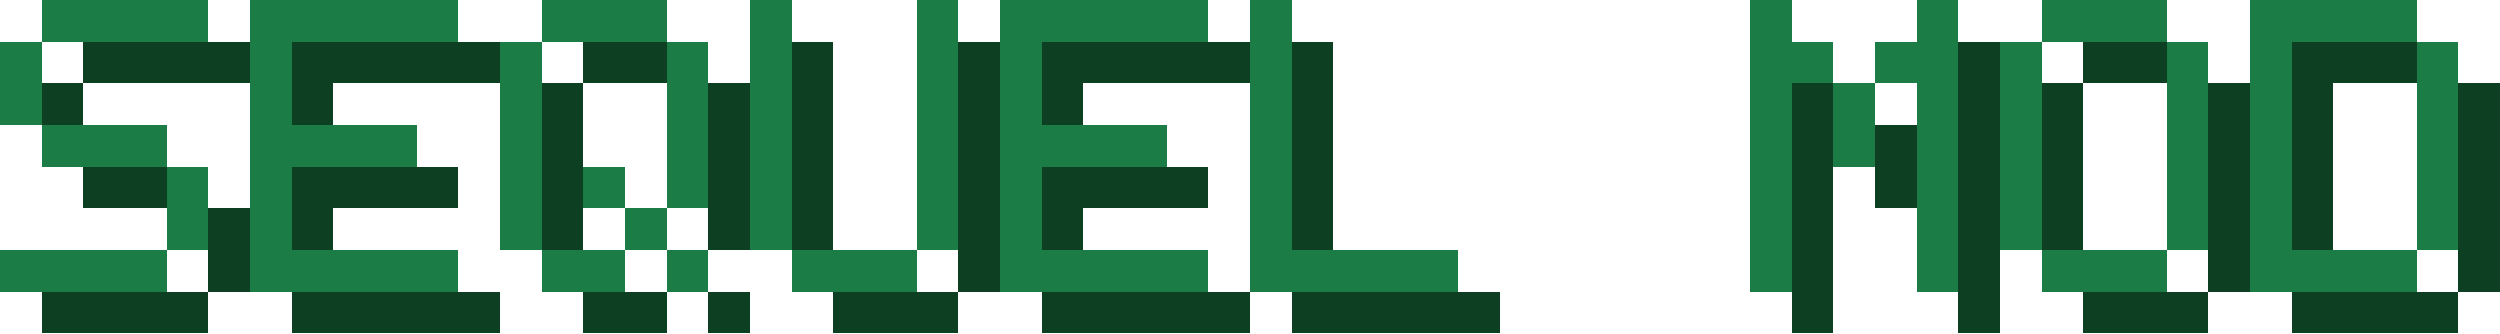
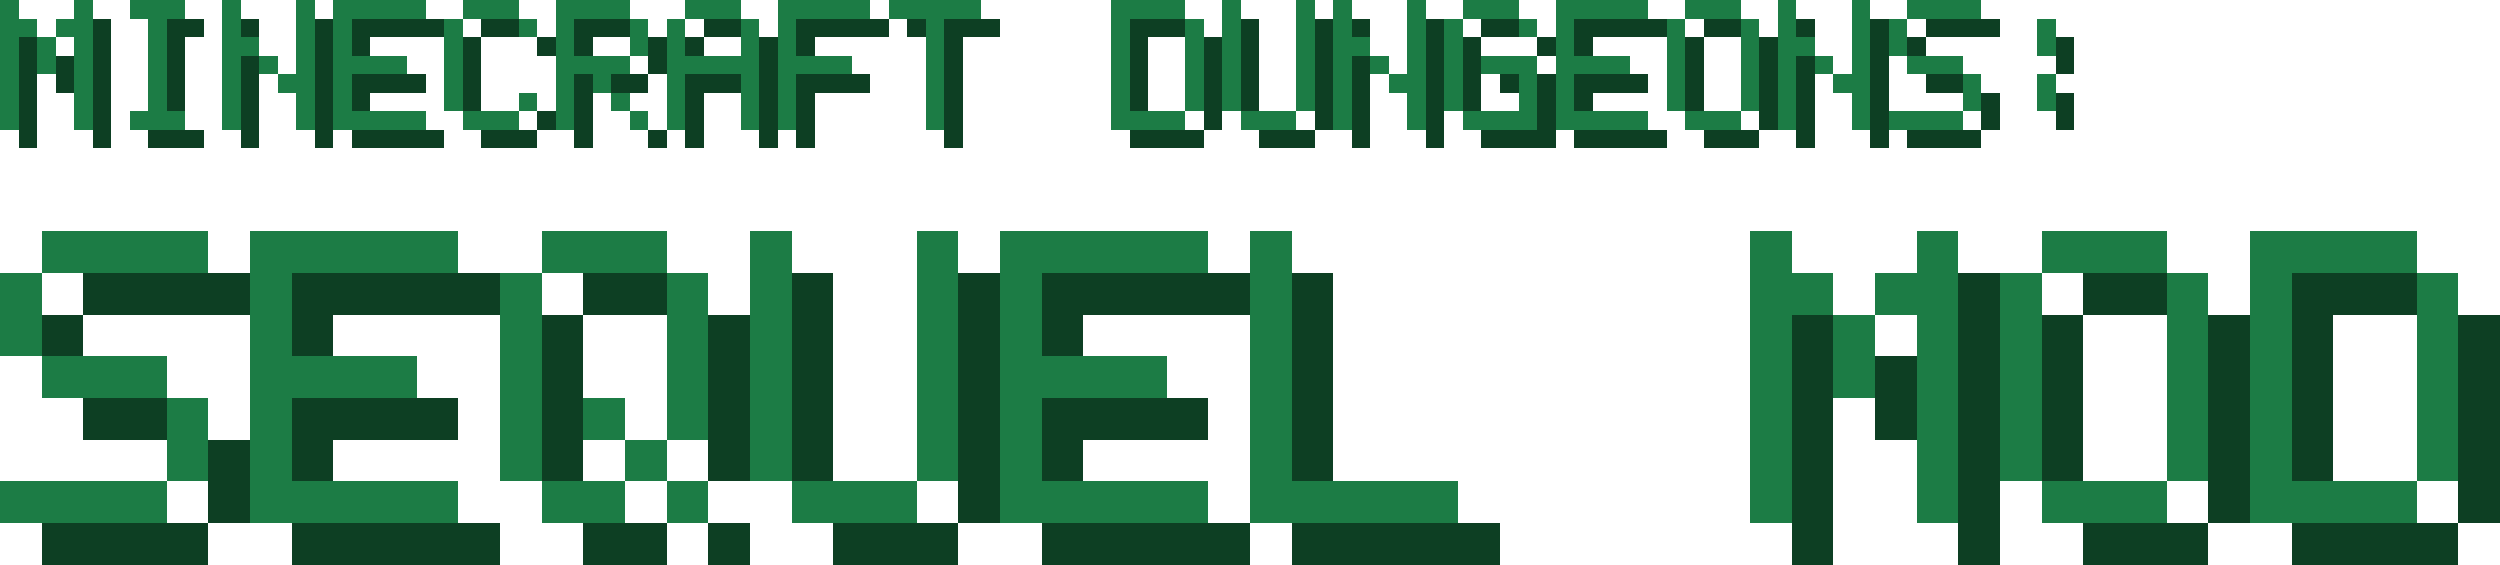
- <svg xmlns="http://www.w3.org/2000/svg" width="540" height="72" viewBox="0 0 540 72" shape-rendering="crispEdges" role="img" aria-label="Sequel Mod">
+ <svg xmlns="http://www.w3.org/2000/svg" width="540" height="122" viewBox="0 0 540 122" shape-rendering="crispEdges" role="img" aria-label="Minecraft Dungeons: Sequel Mod">
  <style>.t{fill:#1c7c45}.s{fill:#0d3f23}@media (prefers-color-scheme:dark){.t{fill:#4cc17f}.s{fill:#06140b}}</style>
-   <rect class="s" x="18" y="9" width="36" height="9" />
-   <rect class="s" x="9" y="18" width="9" height="9" />
-   <rect class="s" x="9" y="27" width="9" height="9" />
-   <rect class="s" x="18" y="36" width="27" height="9" />
-   <rect class="s" x="45" y="45" width="9" height="9" />
-   <rect class="s" x="45" y="54" width="9" height="9" />
-   <rect class="s" x="9" y="63" width="36" height="9" />
-   <rect class="s" x="63" y="9" width="45" height="9" />
-   <rect class="s" x="63" y="18" width="9" height="9" />
-   <rect class="s" x="63" y="27" width="9" height="9" />
-   <rect class="s" x="63" y="36" width="36" height="9" />
-   <rect class="s" x="63" y="45" width="9" height="9" />
-   <rect class="s" x="63" y="54" width="9" height="9" />
-   <rect class="s" x="63" y="63" width="45" height="9" />
-   <rect class="s" x="126" y="9" width="27" height="9" />
-   <rect class="s" x="117" y="18" width="9" height="9" />
-   <rect class="s" x="153" y="18" width="9" height="9" />
-   <rect class="s" x="117" y="27" width="9" height="9" />
-   <rect class="s" x="153" y="27" width="9" height="9" />
-   <rect class="s" x="117" y="36" width="9" height="9" />
-   <rect class="s" x="153" y="36" width="9" height="9" />
-   <rect class="s" x="117" y="45" width="9" height="9" />
-   <rect class="s" x="135" y="45" width="9" height="9" />
-   <rect class="s" x="153" y="45" width="9" height="9" />
-   <rect class="s" x="117" y="54" width="9" height="9" />
-   <rect class="s" x="144" y="54" width="9" height="9" />
-   <rect class="s" x="126" y="63" width="18" height="9" />
-   <rect class="s" x="153" y="63" width="9" height="9" />
-   <rect class="s" x="171" y="9" width="9" height="9" />
-   <rect class="s" x="207" y="9" width="9" height="9" />
-   <rect class="s" x="171" y="18" width="9" height="9" />
-   <rect class="s" x="207" y="18" width="9" height="9" />
-   <rect class="s" x="171" y="27" width="9" height="9" />
-   <rect class="s" x="207" y="27" width="9" height="9" />
-   <rect class="s" x="171" y="36" width="9" height="9" />
-   <rect class="s" x="207" y="36" width="9" height="9" />
-   <rect class="s" x="171" y="45" width="9" height="9" />
-   <rect class="s" x="207" y="45" width="9" height="9" />
-   <rect class="s" x="171" y="54" width="9" height="9" />
-   <rect class="s" x="207" y="54" width="9" height="9" />
-   <rect class="s" x="180" y="63" width="27" height="9" />
-   <rect class="s" x="225" y="9" width="45" height="9" />
-   <rect class="s" x="225" y="18" width="9" height="9" />
-   <rect class="s" x="225" y="27" width="9" height="9" />
-   <rect class="s" x="225" y="36" width="36" height="9" />
-   <rect class="s" x="225" y="45" width="9" height="9" />
-   <rect class="s" x="225" y="54" width="9" height="9" />
-   <rect class="s" x="225" y="63" width="45" height="9" />
-   <rect class="s" x="279" y="9" width="9" height="9" />
-   <rect class="s" x="279" y="18" width="9" height="9" />
-   <rect class="s" x="279" y="27" width="9" height="9" />
-   <rect class="s" x="279" y="36" width="9" height="9" />
-   <rect class="s" x="279" y="45" width="9" height="9" />
-   <rect class="s" x="279" y="54" width="9" height="9" />
-   <rect class="s" x="279" y="63" width="45" height="9" />
-   <rect class="s" x="387" y="9" width="9" height="9" />
-   <rect class="s" x="423" y="9" width="9" height="9" />
-   <rect class="s" x="387" y="18" width="18" height="9" />
-   <rect class="s" x="414" y="18" width="18" height="9" />
-   <rect class="s" x="387" y="27" width="9" height="9" />
-   <rect class="s" x="405" y="27" width="9" height="9" />
-   <rect class="s" x="423" y="27" width="9" height="9" />
-   <rect class="s" x="387" y="36" width="9" height="9" />
-   <rect class="s" x="405" y="36" width="9" height="9" />
-   <rect class="s" x="423" y="36" width="9" height="9" />
-   <rect class="s" x="387" y="45" width="9" height="9" />
-   <rect class="s" x="423" y="45" width="9" height="9" />
-   <rect class="s" x="387" y="54" width="9" height="9" />
-   <rect class="s" x="423" y="54" width="9" height="9" />
-   <rect class="s" x="387" y="63" width="9" height="9" />
-   <rect class="s" x="423" y="63" width="9" height="9" />
-   <rect class="s" x="450" y="9" width="27" height="9" />
-   <rect class="s" x="441" y="18" width="9" height="9" />
-   <rect class="s" x="477" y="18" width="9" height="9" />
-   <rect class="s" x="441" y="27" width="9" height="9" />
-   <rect class="s" x="477" y="27" width="9" height="9" />
-   <rect class="s" x="441" y="36" width="9" height="9" />
-   <rect class="s" x="477" y="36" width="9" height="9" />
-   <rect class="s" x="441" y="45" width="9" height="9" />
-   <rect class="s" x="477" y="45" width="9" height="9" />
-   <rect class="s" x="441" y="54" width="9" height="9" />
-   <rect class="s" x="477" y="54" width="9" height="9" />
-   <rect class="s" x="450" y="63" width="27" height="9" />
-   <rect class="s" x="495" y="9" width="36" height="9" />
-   <rect class="s" x="495" y="18" width="9" height="9" />
-   <rect class="s" x="531" y="18" width="9" height="9" />
-   <rect class="s" x="495" y="27" width="9" height="9" />
-   <rect class="s" x="531" y="27" width="9" height="9" />
-   <rect class="s" x="495" y="36" width="9" height="9" />
-   <rect class="s" x="531" y="36" width="9" height="9" />
-   <rect class="s" x="495" y="45" width="9" height="9" />
-   <rect class="s" x="531" y="45" width="9" height="9" />
-   <rect class="s" x="495" y="54" width="9" height="9" />
-   <rect class="s" x="531" y="54" width="9" height="9" />
-   <rect class="s" x="495" y="63" width="36" height="9" />
-   <rect class="t" x="9" y="0" width="36" height="9" />
-   <rect class="t" x="0" y="9" width="9" height="9" />
-   <rect class="t" x="0" y="18" width="9" height="9" />
-   <rect class="t" x="9" y="27" width="27" height="9" />
-   <rect class="t" x="36" y="36" width="9" height="9" />
-   <rect class="t" x="36" y="45" width="9" height="9" />
-   <rect class="t" x="0" y="54" width="36" height="9" />
-   <rect class="t" x="54" y="0" width="45" height="9" />
-   <rect class="t" x="54" y="9" width="9" height="9" />
-   <rect class="t" x="54" y="18" width="9" height="9" />
-   <rect class="t" x="54" y="27" width="36" height="9" />
-   <rect class="t" x="54" y="36" width="9" height="9" />
-   <rect class="t" x="54" y="45" width="9" height="9" />
-   <rect class="t" x="54" y="54" width="45" height="9" />
-   <rect class="t" x="117" y="0" width="27" height="9" />
-   <rect class="t" x="108" y="9" width="9" height="9" />
-   <rect class="t" x="144" y="9" width="9" height="9" />
-   <rect class="t" x="108" y="18" width="9" height="9" />
-   <rect class="t" x="144" y="18" width="9" height="9" />
-   <rect class="t" x="108" y="27" width="9" height="9" />
-   <rect class="t" x="144" y="27" width="9" height="9" />
-   <rect class="t" x="108" y="36" width="9" height="9" />
-   <rect class="t" x="126" y="36" width="9" height="9" />
-   <rect class="t" x="144" y="36" width="9" height="9" />
-   <rect class="t" x="108" y="45" width="9" height="9" />
-   <rect class="t" x="135" y="45" width="9" height="9" />
-   <rect class="t" x="117" y="54" width="18" height="9" />
-   <rect class="t" x="144" y="54" width="9" height="9" />
-   <rect class="t" x="162" y="0" width="9" height="9" />
-   <rect class="t" x="198" y="0" width="9" height="9" />
-   <rect class="t" x="162" y="9" width="9" height="9" />
-   <rect class="t" x="198" y="9" width="9" height="9" />
-   <rect class="t" x="162" y="18" width="9" height="9" />
-   <rect class="t" x="198" y="18" width="9" height="9" />
-   <rect class="t" x="162" y="27" width="9" height="9" />
-   <rect class="t" x="198" y="27" width="9" height="9" />
-   <rect class="t" x="162" y="36" width="9" height="9" />
-   <rect class="t" x="198" y="36" width="9" height="9" />
-   <rect class="t" x="162" y="45" width="9" height="9" />
-   <rect class="t" x="198" y="45" width="9" height="9" />
-   <rect class="t" x="171" y="54" width="27" height="9" />
-   <rect class="t" x="216" y="0" width="45" height="9" />
-   <rect class="t" x="216" y="9" width="9" height="9" />
-   <rect class="t" x="216" y="18" width="9" height="9" />
-   <rect class="t" x="216" y="27" width="36" height="9" />
-   <rect class="t" x="216" y="36" width="9" height="9" />
-   <rect class="t" x="216" y="45" width="9" height="9" />
-   <rect class="t" x="216" y="54" width="45" height="9" />
-   <rect class="t" x="270" y="0" width="9" height="9" />
-   <rect class="t" x="270" y="9" width="9" height="9" />
-   <rect class="t" x="270" y="18" width="9" height="9" />
-   <rect class="t" x="270" y="27" width="9" height="9" />
-   <rect class="t" x="270" y="36" width="9" height="9" />
-   <rect class="t" x="270" y="45" width="9" height="9" />
-   <rect class="t" x="270" y="54" width="45" height="9" />
-   <rect class="t" x="378" y="0" width="9" height="9" />
-   <rect class="t" x="414" y="0" width="9" height="9" />
-   <rect class="t" x="378" y="9" width="18" height="9" />
-   <rect class="t" x="405" y="9" width="18" height="9" />
-   <rect class="t" x="378" y="18" width="9" height="9" />
-   <rect class="t" x="396" y="18" width="9" height="9" />
-   <rect class="t" x="414" y="18" width="9" height="9" />
-   <rect class="t" x="378" y="27" width="9" height="9" />
-   <rect class="t" x="396" y="27" width="9" height="9" />
-   <rect class="t" x="414" y="27" width="9" height="9" />
-   <rect class="t" x="378" y="36" width="9" height="9" />
-   <rect class="t" x="414" y="36" width="9" height="9" />
-   <rect class="t" x="378" y="45" width="9" height="9" />
-   <rect class="t" x="414" y="45" width="9" height="9" />
-   <rect class="t" x="378" y="54" width="9" height="9" />
-   <rect class="t" x="414" y="54" width="9" height="9" />
-   <rect class="t" x="441" y="0" width="27" height="9" />
-   <rect class="t" x="432" y="9" width="9" height="9" />
-   <rect class="t" x="468" y="9" width="9" height="9" />
-   <rect class="t" x="432" y="18" width="9" height="9" />
-   <rect class="t" x="468" y="18" width="9" height="9" />
-   <rect class="t" x="432" y="27" width="9" height="9" />
-   <rect class="t" x="468" y="27" width="9" height="9" />
-   <rect class="t" x="432" y="36" width="9" height="9" />
-   <rect class="t" x="468" y="36" width="9" height="9" />
-   <rect class="t" x="432" y="45" width="9" height="9" />
-   <rect class="t" x="468" y="45" width="9" height="9" />
-   <rect class="t" x="441" y="54" width="27" height="9" />
-   <rect class="t" x="486" y="0" width="36" height="9" />
-   <rect class="t" x="486" y="9" width="9" height="9" />
-   <rect class="t" x="522" y="9" width="9" height="9" />
-   <rect class="t" x="486" y="18" width="9" height="9" />
-   <rect class="t" x="522" y="18" width="9" height="9" />
-   <rect class="t" x="486" y="27" width="9" height="9" />
-   <rect class="t" x="522" y="27" width="9" height="9" />
-   <rect class="t" x="486" y="36" width="9" height="9" />
-   <rect class="t" x="522" y="36" width="9" height="9" />
-   <rect class="t" x="486" y="45" width="9" height="9" />
-   <rect class="t" x="522" y="45" width="9" height="9" />
-   <rect class="t" x="486" y="54" width="36" height="9" />
+   <rect class="s" x="4" y="4" width="4" height="4" />
+   <rect class="s" x="20" y="4" width="4" height="4" />
+   <rect class="s" x="4" y="8" width="8" height="4" />
+   <rect class="s" x="16" y="8" width="8" height="4" />
+   <rect class="s" x="4" y="12" width="4" height="4" />
+   <rect class="s" x="12" y="12" width="4" height="4" />
+   <rect class="s" x="20" y="12" width="4" height="4" />
+   <rect class="s" x="4" y="16" width="4" height="4" />
+   <rect class="s" x="12" y="16" width="4" height="4" />
+   <rect class="s" x="20" y="16" width="4" height="4" />
+   <rect class="s" x="4" y="20" width="4" height="4" />
+   <rect class="s" x="20" y="20" width="4" height="4" />
+   <rect class="s" x="4" y="24" width="4" height="4" />
+   <rect class="s" x="20" y="24" width="4" height="4" />
+   <rect class="s" x="4" y="28" width="4" height="4" />
+   <rect class="s" x="20" y="28" width="4" height="4" />
+   <rect class="s" x="32" y="4" width="12" height="4" />
+   <rect class="s" x="36" y="8" width="4" height="4" />
+   <rect class="s" x="36" y="12" width="4" height="4" />
+   <rect class="s" x="36" y="16" width="4" height="4" />
+   <rect class="s" x="36" y="20" width="4" height="4" />
+   <rect class="s" x="36" y="24" width="4" height="4" />
+   <rect class="s" x="32" y="28" width="12" height="4" />
+   <rect class="s" x="52" y="4" width="4" height="4" />
+   <rect class="s" x="68" y="4" width="4" height="4" />
+   <rect class="s" x="52" y="8" width="4" height="4" />
+   <rect class="s" x="68" y="8" width="4" height="4" />
+   <rect class="s" x="52" y="12" width="8" height="4" />
+   <rect class="s" x="68" y="12" width="4" height="4" />
+   <rect class="s" x="52" y="16" width="4" height="4" />
+   <rect class="s" x="60" y="16" width="4" height="4" />
+   <rect class="s" x="68" y="16" width="4" height="4" />
+   <rect class="s" x="52" y="20" width="4" height="4" />
+   <rect class="s" x="64" y="20" width="8" height="4" />
+   <rect class="s" x="52" y="24" width="4" height="4" />
+   <rect class="s" x="68" y="24" width="4" height="4" />
+   <rect class="s" x="52" y="28" width="4" height="4" />
+   <rect class="s" x="68" y="28" width="4" height="4" />
+   <rect class="s" x="76" y="4" width="20" height="4" />
+   <rect class="s" x="76" y="8" width="4" height="4" />
+   <rect class="s" x="76" y="12" width="4" height="4" />
+   <rect class="s" x="76" y="16" width="16" height="4" />
+   <rect class="s" x="76" y="20" width="4" height="4" />
+   <rect class="s" x="76" y="24" width="4" height="4" />
+   <rect class="s" x="76" y="28" width="20" height="4" />
+   <rect class="s" x="104" y="4" width="12" height="4" />
+   <rect class="s" x="100" y="8" width="4" height="4" />
+   <rect class="s" x="116" y="8" width="4" height="4" />
+   <rect class="s" x="100" y="12" width="4" height="4" />
+   <rect class="s" x="100" y="16" width="4" height="4" />
+   <rect class="s" x="100" y="20" width="4" height="4" />
+   <rect class="s" x="100" y="24" width="4" height="4" />
+   <rect class="s" x="116" y="24" width="4" height="4" />
+   <rect class="s" x="104" y="28" width="12" height="4" />
+   <rect class="s" x="124" y="4" width="16" height="4" />
+   <rect class="s" x="124" y="8" width="4" height="4" />
+   <rect class="s" x="140" y="8" width="4" height="4" />
+   <rect class="s" x="124" y="12" width="4" height="4" />
+   <rect class="s" x="140" y="12" width="4" height="4" />
+   <rect class="s" x="124" y="16" width="16" height="4" />
+   <rect class="s" x="124" y="20" width="4" height="4" />
+   <rect class="s" x="132" y="20" width="4" height="4" />
+   <rect class="s" x="124" y="24" width="4" height="4" />
+   <rect class="s" x="136" y="24" width="4" height="4" />
+   <rect class="s" x="124" y="28" width="4" height="4" />
+   <rect class="s" x="140" y="28" width="4" height="4" />
+   <rect class="s" x="152" y="4" width="12" height="4" />
+   <rect class="s" x="148" y="8" width="4" height="4" />
+   <rect class="s" x="164" y="8" width="4" height="4" />
+   <rect class="s" x="148" y="12" width="4" height="4" />
+   <rect class="s" x="164" y="12" width="4" height="4" />
+   <rect class="s" x="148" y="16" width="20" height="4" />
+   <rect class="s" x="148" y="20" width="4" height="4" />
+   <rect class="s" x="164" y="20" width="4" height="4" />
+   <rect class="s" x="148" y="24" width="4" height="4" />
+   <rect class="s" x="164" y="24" width="4" height="4" />
+   <rect class="s" x="148" y="28" width="4" height="4" />
+   <rect class="s" x="164" y="28" width="4" height="4" />
+   <rect class="s" x="172" y="4" width="20" height="4" />
+   <rect class="s" x="172" y="8" width="4" height="4" />
+   <rect class="s" x="172" y="12" width="4" height="4" />
+   <rect class="s" x="172" y="16" width="16" height="4" />
+   <rect class="s" x="172" y="20" width="4" height="4" />
+   <rect class="s" x="172" y="24" width="4" height="4" />
+   <rect class="s" x="172" y="28" width="4" height="4" />
+   <rect class="s" x="196" y="4" width="20" height="4" />
+   <rect class="s" x="204" y="8" width="4" height="4" />
+   <rect class="s" x="204" y="12" width="4" height="4" />
+   <rect class="s" x="204" y="16" width="4" height="4" />
+   <rect class="s" x="204" y="20" width="4" height="4" />
+   <rect class="s" x="204" y="24" width="4" height="4" />
+   <rect class="s" x="204" y="28" width="4" height="4" />
+   <rect class="s" x="244" y="4" width="16" height="4" />
+   <rect class="s" x="244" y="8" width="4" height="4" />
+   <rect class="s" x="260" y="8" width="4" height="4" />
+   <rect class="s" x="244" y="12" width="4" height="4" />
+   <rect class="s" x="260" y="12" width="4" height="4" />
+   <rect class="s" x="244" y="16" width="4" height="4" />
+   <rect class="s" x="260" y="16" width="4" height="4" />
+   <rect class="s" x="244" y="20" width="4" height="4" />
+   <rect class="s" x="260" y="20" width="4" height="4" />
+   <rect class="s" x="244" y="24" width="4" height="4" />
+   <rect class="s" x="260" y="24" width="4" height="4" />
+   <rect class="s" x="244" y="28" width="16" height="4" />
+   <rect class="s" x="268" y="4" width="4" height="4" />
+   <rect class="s" x="284" y="4" width="4" height="4" />
+   <rect class="s" x="268" y="8" width="4" height="4" />
+   <rect class="s" x="284" y="8" width="4" height="4" />
+   <rect class="s" x="268" y="12" width="4" height="4" />
+   <rect class="s" x="284" y="12" width="4" height="4" />
+   <rect class="s" x="268" y="16" width="4" height="4" />
+   <rect class="s" x="284" y="16" width="4" height="4" />
+   <rect class="s" x="268" y="20" width="4" height="4" />
+   <rect class="s" x="284" y="20" width="4" height="4" />
+   <rect class="s" x="268" y="24" width="4" height="4" />
+   <rect class="s" x="284" y="24" width="4" height="4" />
+   <rect class="s" x="272" y="28" width="12" height="4" />
+   <rect class="s" x="292" y="4" width="4" height="4" />
+   <rect class="s" x="308" y="4" width="4" height="4" />
+   <rect class="s" x="292" y="8" width="4" height="4" />
+   <rect class="s" x="308" y="8" width="4" height="4" />
+   <rect class="s" x="292" y="12" width="8" height="4" />
+   <rect class="s" x="308" y="12" width="4" height="4" />
+   <rect class="s" x="292" y="16" width="4" height="4" />
+   <rect class="s" x="300" y="16" width="4" height="4" />
+   <rect class="s" x="308" y="16" width="4" height="4" />
+   <rect class="s" x="292" y="20" width="4" height="4" />
+   <rect class="s" x="304" y="20" width="8" height="4" />
+   <rect class="s" x="292" y="24" width="4" height="4" />
+   <rect class="s" x="308" y="24" width="4" height="4" />
+   <rect class="s" x="292" y="28" width="4" height="4" />
+   <rect class="s" x="308" y="28" width="4" height="4" />
+   <rect class="s" x="320" y="4" width="12" height="4" />
+   <rect class="s" x="316" y="8" width="4" height="4" />
+   <rect class="s" x="332" y="8" width="4" height="4" />
+   <rect class="s" x="316" y="12" width="4" height="4" />
+   <rect class="s" x="316" y="16" width="4" height="4" />
+   <rect class="s" x="324" y="16" width="12" height="4" />
+   <rect class="s" x="316" y="20" width="4" height="4" />
+   <rect class="s" x="332" y="20" width="4" height="4" />
+   <rect class="s" x="316" y="24" width="4" height="4" />
+   <rect class="s" x="332" y="24" width="4" height="4" />
+   <rect class="s" x="320" y="28" width="16" height="4" />
+   <rect class="s" x="340" y="4" width="20" height="4" />
+   <rect class="s" x="340" y="8" width="4" height="4" />
+   <rect class="s" x="340" y="12" width="4" height="4" />
+   <rect class="s" x="340" y="16" width="16" height="4" />
+   <rect class="s" x="340" y="20" width="4" height="4" />
+   <rect class="s" x="340" y="24" width="4" height="4" />
+   <rect class="s" x="340" y="28" width="20" height="4" />
+   <rect class="s" x="368" y="4" width="12" height="4" />
+   <rect class="s" x="364" y="8" width="4" height="4" />
+   <rect class="s" x="380" y="8" width="4" height="4" />
+   <rect class="s" x="364" y="12" width="4" height="4" />
+   <rect class="s" x="380" y="12" width="4" height="4" />
+   <rect class="s" x="364" y="16" width="4" height="4" />
+   <rect class="s" x="380" y="16" width="4" height="4" />
+   <rect class="s" x="364" y="20" width="4" height="4" />
+   <rect class="s" x="380" y="20" width="4" height="4" />
+   <rect class="s" x="364" y="24" width="4" height="4" />
+   <rect class="s" x="380" y="24" width="4" height="4" />
+   <rect class="s" x="368" y="28" width="12" height="4" />
+   <rect class="s" x="388" y="4" width="4" height="4" />
+   <rect class="s" x="404" y="4" width="4" height="4" />
+   <rect class="s" x="388" y="8" width="4" height="4" />
+   <rect class="s" x="404" y="8" width="4" height="4" />
+   <rect class="s" x="388" y="12" width="8" height="4" />
+   <rect class="s" x="404" y="12" width="4" height="4" />
+   <rect class="s" x="388" y="16" width="4" height="4" />
+   <rect class="s" x="396" y="16" width="4" height="4" />
+   <rect class="s" x="404" y="16" width="4" height="4" />
+   <rect class="s" x="388" y="20" width="4" height="4" />
+   <rect class="s" x="400" y="20" width="8" height="4" />
+   <rect class="s" x="388" y="24" width="4" height="4" />
+   <rect class="s" x="404" y="24" width="4" height="4" />
+   <rect class="s" x="388" y="28" width="4" height="4" />
+   <rect class="s" x="404" y="28" width="4" height="4" />
+   <rect class="s" x="416" y="4" width="16" height="4" />
+   <rect class="s" x="412" y="8" width="4" height="4" />
+   <rect class="s" x="412" y="12" width="4" height="4" />
+   <rect class="s" x="416" y="16" width="12" height="4" />
+   <rect class="s" x="428" y="20" width="4" height="4" />
+   <rect class="s" x="428" y="24" width="4" height="4" />
+   <rect class="s" x="412" y="28" width="16" height="4" />
+   <rect class="s" x="444" y="8" width="4" height="4" />
+   <rect class="s" x="444" y="12" width="4" height="4" />
+   <rect class="s" x="444" y="20" width="4" height="4" />
+   <rect class="s" x="444" y="24" width="4" height="4" />
+   <rect class="s" x="18" y="59" width="36" height="9" />
+   <rect class="s" x="9" y="68" width="9" height="9" />
+   <rect class="s" x="9" y="77" width="9" height="9" />
+   <rect class="s" x="18" y="86" width="27" height="9" />
+   <rect class="s" x="45" y="95" width="9" height="9" />
+   <rect class="s" x="45" y="104" width="9" height="9" />
+   <rect class="s" x="9" y="113" width="36" height="9" />
+   <rect class="s" x="63" y="59" width="45" height="9" />
+   <rect class="s" x="63" y="68" width="9" height="9" />
+   <rect class="s" x="63" y="77" width="9" height="9" />
+   <rect class="s" x="63" y="86" width="36" height="9" />
+   <rect class="s" x="63" y="95" width="9" height="9" />
+   <rect class="s" x="63" y="104" width="9" height="9" />
+   <rect class="s" x="63" y="113" width="45" height="9" />
+   <rect class="s" x="126" y="59" width="27" height="9" />
+   <rect class="s" x="117" y="68" width="9" height="9" />
+   <rect class="s" x="153" y="68" width="9" height="9" />
+   <rect class="s" x="117" y="77" width="9" height="9" />
+   <rect class="s" x="153" y="77" width="9" height="9" />
+   <rect class="s" x="117" y="86" width="9" height="9" />
+   <rect class="s" x="153" y="86" width="9" height="9" />
+   <rect class="s" x="117" y="95" width="9" height="9" />
+   <rect class="s" x="135" y="95" width="9" height="9" />
+   <rect class="s" x="153" y="95" width="9" height="9" />
+   <rect class="s" x="117" y="104" width="9" height="9" />
+   <rect class="s" x="144" y="104" width="9" height="9" />
+   <rect class="s" x="126" y="113" width="18" height="9" />
+   <rect class="s" x="153" y="113" width="9" height="9" />
+   <rect class="s" x="171" y="59" width="9" height="9" />
+   <rect class="s" x="207" y="59" width="9" height="9" />
+   <rect class="s" x="171" y="68" width="9" height="9" />
+   <rect class="s" x="207" y="68" width="9" height="9" />
+   <rect class="s" x="171" y="77" width="9" height="9" />
+   <rect class="s" x="207" y="77" width="9" height="9" />
+   <rect class="s" x="171" y="86" width="9" height="9" />
+   <rect class="s" x="207" y="86" width="9" height="9" />
+   <rect class="s" x="171" y="95" width="9" height="9" />
+   <rect class="s" x="207" y="95" width="9" height="9" />
+   <rect class="s" x="171" y="104" width="9" height="9" />
+   <rect class="s" x="207" y="104" width="9" height="9" />
+   <rect class="s" x="180" y="113" width="27" height="9" />
+   <rect class="s" x="225" y="59" width="45" height="9" />
+   <rect class="s" x="225" y="68" width="9" height="9" />
+   <rect class="s" x="225" y="77" width="9" height="9" />
+   <rect class="s" x="225" y="86" width="36" height="9" />
+   <rect class="s" x="225" y="95" width="9" height="9" />
+   <rect class="s" x="225" y="104" width="9" height="9" />
+   <rect class="s" x="225" y="113" width="45" height="9" />
+   <rect class="s" x="279" y="59" width="9" height="9" />
+   <rect class="s" x="279" y="68" width="9" height="9" />
+   <rect class="s" x="279" y="77" width="9" height="9" />
+   <rect class="s" x="279" y="86" width="9" height="9" />
+   <rect class="s" x="279" y="95" width="9" height="9" />
+   <rect class="s" x="279" y="104" width="9" height="9" />
+   <rect class="s" x="279" y="113" width="45" height="9" />
+   <rect class="s" x="387" y="59" width="9" height="9" />
+   <rect class="s" x="423" y="59" width="9" height="9" />
+   <rect class="s" x="387" y="68" width="18" height="9" />
+   <rect class="s" x="414" y="68" width="18" height="9" />
+   <rect class="s" x="387" y="77" width="9" height="9" />
+   <rect class="s" x="405" y="77" width="9" height="9" />
+   <rect class="s" x="423" y="77" width="9" height="9" />
+   <rect class="s" x="387" y="86" width="9" height="9" />
+   <rect class="s" x="405" y="86" width="9" height="9" />
+   <rect class="s" x="423" y="86" width="9" height="9" />
+   <rect class="s" x="387" y="95" width="9" height="9" />
+   <rect class="s" x="423" y="95" width="9" height="9" />
+   <rect class="s" x="387" y="104" width="9" height="9" />
+   <rect class="s" x="423" y="104" width="9" height="9" />
+   <rect class="s" x="387" y="113" width="9" height="9" />
+   <rect class="s" x="423" y="113" width="9" height="9" />
+   <rect class="s" x="450" y="59" width="27" height="9" />
+   <rect class="s" x="441" y="68" width="9" height="9" />
+   <rect class="s" x="477" y="68" width="9" height="9" />
+   <rect class="s" x="441" y="77" width="9" height="9" />
+   <rect class="s" x="477" y="77" width="9" height="9" />
+   <rect class="s" x="441" y="86" width="9" height="9" />
+   <rect class="s" x="477" y="86" width="9" height="9" />
+   <rect class="s" x="441" y="95" width="9" height="9" />
+   <rect class="s" x="477" y="95" width="9" height="9" />
+   <rect class="s" x="441" y="104" width="9" height="9" />
+   <rect class="s" x="477" y="104" width="9" height="9" />
+   <rect class="s" x="450" y="113" width="27" height="9" />
+   <rect class="s" x="495" y="59" width="36" height="9" />
+   <rect class="s" x="495" y="68" width="9" height="9" />
+   <rect class="s" x="531" y="68" width="9" height="9" />
+   <rect class="s" x="495" y="77" width="9" height="9" />
+   <rect class="s" x="531" y="77" width="9" height="9" />
+   <rect class="s" x="495" y="86" width="9" height="9" />
+   <rect class="s" x="531" y="86" width="9" height="9" />
+   <rect class="s" x="495" y="95" width="9" height="9" />
+   <rect class="s" x="531" y="95" width="9" height="9" />
+   <rect class="s" x="495" y="104" width="9" height="9" />
+   <rect class="s" x="531" y="104" width="9" height="9" />
+   <rect class="s" x="495" y="113" width="36" height="9" />
+   <rect class="t" x="0" y="0" width="4" height="4" />
+   <rect class="t" x="16" y="0" width="4" height="4" />
+   <rect class="t" x="0" y="4" width="8" height="4" />
+   <rect class="t" x="12" y="4" width="8" height="4" />
+   <rect class="t" x="0" y="8" width="4" height="4" />
+   <rect class="t" x="8" y="8" width="4" height="4" />
+   <rect class="t" x="16" y="8" width="4" height="4" />
+   <rect class="t" x="0" y="12" width="4" height="4" />
+   <rect class="t" x="8" y="12" width="4" height="4" />
+   <rect class="t" x="16" y="12" width="4" height="4" />
+   <rect class="t" x="0" y="16" width="4" height="4" />
+   <rect class="t" x="16" y="16" width="4" height="4" />
+   <rect class="t" x="0" y="20" width="4" height="4" />
+   <rect class="t" x="16" y="20" width="4" height="4" />
+   <rect class="t" x="0" y="24" width="4" height="4" />
+   <rect class="t" x="16" y="24" width="4" height="4" />
+   <rect class="t" x="28" y="0" width="12" height="4" />
+   <rect class="t" x="32" y="4" width="4" height="4" />
+   <rect class="t" x="32" y="8" width="4" height="4" />
+   <rect class="t" x="32" y="12" width="4" height="4" />
+   <rect class="t" x="32" y="16" width="4" height="4" />
+   <rect class="t" x="32" y="20" width="4" height="4" />
+   <rect class="t" x="28" y="24" width="12" height="4" />
+   <rect class="t" x="48" y="0" width="4" height="4" />
+   <rect class="t" x="64" y="0" width="4" height="4" />
+   <rect class="t" x="48" y="4" width="4" height="4" />
+   <rect class="t" x="64" y="4" width="4" height="4" />
+   <rect class="t" x="48" y="8" width="8" height="4" />
+   <rect class="t" x="64" y="8" width="4" height="4" />
+   <rect class="t" x="48" y="12" width="4" height="4" />
+   <rect class="t" x="56" y="12" width="4" height="4" />
+   <rect class="t" x="64" y="12" width="4" height="4" />
+   <rect class="t" x="48" y="16" width="4" height="4" />
+   <rect class="t" x="60" y="16" width="8" height="4" />
+   <rect class="t" x="48" y="20" width="4" height="4" />
+   <rect class="t" x="64" y="20" width="4" height="4" />
+   <rect class="t" x="48" y="24" width="4" height="4" />
+   <rect class="t" x="64" y="24" width="4" height="4" />
+   <rect class="t" x="72" y="0" width="20" height="4" />
+   <rect class="t" x="72" y="4" width="4" height="4" />
+   <rect class="t" x="72" y="8" width="4" height="4" />
+   <rect class="t" x="72" y="12" width="16" height="4" />
+   <rect class="t" x="72" y="16" width="4" height="4" />
+   <rect class="t" x="72" y="20" width="4" height="4" />
+   <rect class="t" x="72" y="24" width="20" height="4" />
+   <rect class="t" x="100" y="0" width="12" height="4" />
+   <rect class="t" x="96" y="4" width="4" height="4" />
+   <rect class="t" x="112" y="4" width="4" height="4" />
+   <rect class="t" x="96" y="8" width="4" height="4" />
+   <rect class="t" x="96" y="12" width="4" height="4" />
+   <rect class="t" x="96" y="16" width="4" height="4" />
+   <rect class="t" x="96" y="20" width="4" height="4" />
+   <rect class="t" x="112" y="20" width="4" height="4" />
+   <rect class="t" x="100" y="24" width="12" height="4" />
+   <rect class="t" x="120" y="0" width="16" height="4" />
+   <rect class="t" x="120" y="4" width="4" height="4" />
+   <rect class="t" x="136" y="4" width="4" height="4" />
+   <rect class="t" x="120" y="8" width="4" height="4" />
+   <rect class="t" x="136" y="8" width="4" height="4" />
+   <rect class="t" x="120" y="12" width="16" height="4" />
+   <rect class="t" x="120" y="16" width="4" height="4" />
+   <rect class="t" x="128" y="16" width="4" height="4" />
+   <rect class="t" x="120" y="20" width="4" height="4" />
+   <rect class="t" x="132" y="20" width="4" height="4" />
+   <rect class="t" x="120" y="24" width="4" height="4" />
+   <rect class="t" x="136" y="24" width="4" height="4" />
+   <rect class="t" x="148" y="0" width="12" height="4" />
+   <rect class="t" x="144" y="4" width="4" height="4" />
+   <rect class="t" x="160" y="4" width="4" height="4" />
+   <rect class="t" x="144" y="8" width="4" height="4" />
+   <rect class="t" x="160" y="8" width="4" height="4" />
+   <rect class="t" x="144" y="12" width="20" height="4" />
+   <rect class="t" x="144" y="16" width="4" height="4" />
+   <rect class="t" x="160" y="16" width="4" height="4" />
+   <rect class="t" x="144" y="20" width="4" height="4" />
+   <rect class="t" x="160" y="20" width="4" height="4" />
+   <rect class="t" x="144" y="24" width="4" height="4" />
+   <rect class="t" x="160" y="24" width="4" height="4" />
+   <rect class="t" x="168" y="0" width="20" height="4" />
+   <rect class="t" x="168" y="4" width="4" height="4" />
+   <rect class="t" x="168" y="8" width="4" height="4" />
+   <rect class="t" x="168" y="12" width="16" height="4" />
+   <rect class="t" x="168" y="16" width="4" height="4" />
+   <rect class="t" x="168" y="20" width="4" height="4" />
+   <rect class="t" x="168" y="24" width="4" height="4" />
+   <rect class="t" x="192" y="0" width="20" height="4" />
+   <rect class="t" x="200" y="4" width="4" height="4" />
+   <rect class="t" x="200" y="8" width="4" height="4" />
+   <rect class="t" x="200" y="12" width="4" height="4" />
+   <rect class="t" x="200" y="16" width="4" height="4" />
+   <rect class="t" x="200" y="20" width="4" height="4" />
+   <rect class="t" x="200" y="24" width="4" height="4" />
+   <rect class="t" x="240" y="0" width="16" height="4" />
+   <rect class="t" x="240" y="4" width="4" height="4" />
+   <rect class="t" x="256" y="4" width="4" height="4" />
+   <rect class="t" x="240" y="8" width="4" height="4" />
+   <rect class="t" x="256" y="8" width="4" height="4" />
+   <rect class="t" x="240" y="12" width="4" height="4" />
+   <rect class="t" x="256" y="12" width="4" height="4" />
+   <rect class="t" x="240" y="16" width="4" height="4" />
+   <rect class="t" x="256" y="16" width="4" height="4" />
+   <rect class="t" x="240" y="20" width="4" height="4" />
+   <rect class="t" x="256" y="20" width="4" height="4" />
+   <rect class="t" x="240" y="24" width="16" height="4" />
+   <rect class="t" x="264" y="0" width="4" height="4" />
+   <rect class="t" x="280" y="0" width="4" height="4" />
+   <rect class="t" x="264" y="4" width="4" height="4" />
+   <rect class="t" x="280" y="4" width="4" height="4" />
+   <rect class="t" x="264" y="8" width="4" height="4" />
+   <rect class="t" x="280" y="8" width="4" height="4" />
+   <rect class="t" x="264" y="12" width="4" height="4" />
+   <rect class="t" x="280" y="12" width="4" height="4" />
+   <rect class="t" x="264" y="16" width="4" height="4" />
+   <rect class="t" x="280" y="16" width="4" height="4" />
+   <rect class="t" x="264" y="20" width="4" height="4" />
+   <rect class="t" x="280" y="20" width="4" height="4" />
+   <rect class="t" x="268" y="24" width="12" height="4" />
+   <rect class="t" x="288" y="0" width="4" height="4" />
+   <rect class="t" x="304" y="0" width="4" height="4" />
+   <rect class="t" x="288" y="4" width="4" height="4" />
+   <rect class="t" x="304" y="4" width="4" height="4" />
+   <rect class="t" x="288" y="8" width="8" height="4" />
+   <rect class="t" x="304" y="8" width="4" height="4" />
+   <rect class="t" x="288" y="12" width="4" height="4" />
+   <rect class="t" x="296" y="12" width="4" height="4" />
+   <rect class="t" x="304" y="12" width="4" height="4" />
+   <rect class="t" x="288" y="16" width="4" height="4" />
+   <rect class="t" x="300" y="16" width="8" height="4" />
+   <rect class="t" x="288" y="20" width="4" height="4" />
+   <rect class="t" x="304" y="20" width="4" height="4" />
+   <rect class="t" x="288" y="24" width="4" height="4" />
+   <rect class="t" x="304" y="24" width="4" height="4" />
+   <rect class="t" x="316" y="0" width="12" height="4" />
+   <rect class="t" x="312" y="4" width="4" height="4" />
+   <rect class="t" x="328" y="4" width="4" height="4" />
+   <rect class="t" x="312" y="8" width="4" height="4" />
+   <rect class="t" x="312" y="12" width="4" height="4" />
+   <rect class="t" x="320" y="12" width="12" height="4" />
+   <rect class="t" x="312" y="16" width="4" height="4" />
+   <rect class="t" x="328" y="16" width="4" height="4" />
+   <rect class="t" x="312" y="20" width="4" height="4" />
+   <rect class="t" x="328" y="20" width="4" height="4" />
+   <rect class="t" x="316" y="24" width="16" height="4" />
+   <rect class="t" x="336" y="0" width="20" height="4" />
+   <rect class="t" x="336" y="4" width="4" height="4" />
+   <rect class="t" x="336" y="8" width="4" height="4" />
+   <rect class="t" x="336" y="12" width="16" height="4" />
+   <rect class="t" x="336" y="16" width="4" height="4" />
+   <rect class="t" x="336" y="20" width="4" height="4" />
+   <rect class="t" x="336" y="24" width="20" height="4" />
+   <rect class="t" x="364" y="0" width="12" height="4" />
+   <rect class="t" x="360" y="4" width="4" height="4" />
+   <rect class="t" x="376" y="4" width="4" height="4" />
+   <rect class="t" x="360" y="8" width="4" height="4" />
+   <rect class="t" x="376" y="8" width="4" height="4" />
+   <rect class="t" x="360" y="12" width="4" height="4" />
+   <rect class="t" x="376" y="12" width="4" height="4" />
+   <rect class="t" x="360" y="16" width="4" height="4" />
+   <rect class="t" x="376" y="16" width="4" height="4" />
+   <rect class="t" x="360" y="20" width="4" height="4" />
+   <rect class="t" x="376" y="20" width="4" height="4" />
+   <rect class="t" x="364" y="24" width="12" height="4" />
+   <rect class="t" x="384" y="0" width="4" height="4" />
+   <rect class="t" x="400" y="0" width="4" height="4" />
+   <rect class="t" x="384" y="4" width="4" height="4" />
+   <rect class="t" x="400" y="4" width="4" height="4" />
+   <rect class="t" x="384" y="8" width="8" height="4" />
+   <rect class="t" x="400" y="8" width="4" height="4" />
+   <rect class="t" x="384" y="12" width="4" height="4" />
+   <rect class="t" x="392" y="12" width="4" height="4" />
+   <rect class="t" x="400" y="12" width="4" height="4" />
+   <rect class="t" x="384" y="16" width="4" height="4" />
+   <rect class="t" x="396" y="16" width="8" height="4" />
+   <rect class="t" x="384" y="20" width="4" height="4" />
+   <rect class="t" x="400" y="20" width="4" height="4" />
+   <rect class="t" x="384" y="24" width="4" height="4" />
+   <rect class="t" x="400" y="24" width="4" height="4" />
+   <rect class="t" x="412" y="0" width="16" height="4" />
+   <rect class="t" x="408" y="4" width="4" height="4" />
+   <rect class="t" x="408" y="8" width="4" height="4" />
+   <rect class="t" x="412" y="12" width="12" height="4" />
+   <rect class="t" x="424" y="16" width="4" height="4" />
+   <rect class="t" x="424" y="20" width="4" height="4" />
+   <rect class="t" x="408" y="24" width="16" height="4" />
+   <rect class="t" x="440" y="4" width="4" height="4" />
+   <rect class="t" x="440" y="8" width="4" height="4" />
+   <rect class="t" x="440" y="16" width="4" height="4" />
+   <rect class="t" x="440" y="20" width="4" height="4" />
+   <rect class="t" x="9" y="50" width="36" height="9" />
+   <rect class="t" x="0" y="59" width="9" height="9" />
+   <rect class="t" x="0" y="68" width="9" height="9" />
+   <rect class="t" x="9" y="77" width="27" height="9" />
+   <rect class="t" x="36" y="86" width="9" height="9" />
+   <rect class="t" x="36" y="95" width="9" height="9" />
+   <rect class="t" x="0" y="104" width="36" height="9" />
+   <rect class="t" x="54" y="50" width="45" height="9" />
+   <rect class="t" x="54" y="59" width="9" height="9" />
+   <rect class="t" x="54" y="68" width="9" height="9" />
+   <rect class="t" x="54" y="77" width="36" height="9" />
+   <rect class="t" x="54" y="86" width="9" height="9" />
+   <rect class="t" x="54" y="95" width="9" height="9" />
+   <rect class="t" x="54" y="104" width="45" height="9" />
+   <rect class="t" x="117" y="50" width="27" height="9" />
+   <rect class="t" x="108" y="59" width="9" height="9" />
+   <rect class="t" x="144" y="59" width="9" height="9" />
+   <rect class="t" x="108" y="68" width="9" height="9" />
+   <rect class="t" x="144" y="68" width="9" height="9" />
+   <rect class="t" x="108" y="77" width="9" height="9" />
+   <rect class="t" x="144" y="77" width="9" height="9" />
+   <rect class="t" x="108" y="86" width="9" height="9" />
+   <rect class="t" x="126" y="86" width="9" height="9" />
+   <rect class="t" x="144" y="86" width="9" height="9" />
+   <rect class="t" x="108" y="95" width="9" height="9" />
+   <rect class="t" x="135" y="95" width="9" height="9" />
+   <rect class="t" x="117" y="104" width="18" height="9" />
+   <rect class="t" x="144" y="104" width="9" height="9" />
+   <rect class="t" x="162" y="50" width="9" height="9" />
+   <rect class="t" x="198" y="50" width="9" height="9" />
+   <rect class="t" x="162" y="59" width="9" height="9" />
+   <rect class="t" x="198" y="59" width="9" height="9" />
+   <rect class="t" x="162" y="68" width="9" height="9" />
+   <rect class="t" x="198" y="68" width="9" height="9" />
+   <rect class="t" x="162" y="77" width="9" height="9" />
+   <rect class="t" x="198" y="77" width="9" height="9" />
+   <rect class="t" x="162" y="86" width="9" height="9" />
+   <rect class="t" x="198" y="86" width="9" height="9" />
+   <rect class="t" x="162" y="95" width="9" height="9" />
+   <rect class="t" x="198" y="95" width="9" height="9" />
+   <rect class="t" x="171" y="104" width="27" height="9" />
+   <rect class="t" x="216" y="50" width="45" height="9" />
+   <rect class="t" x="216" y="59" width="9" height="9" />
+   <rect class="t" x="216" y="68" width="9" height="9" />
+   <rect class="t" x="216" y="77" width="36" height="9" />
+   <rect class="t" x="216" y="86" width="9" height="9" />
+   <rect class="t" x="216" y="95" width="9" height="9" />
+   <rect class="t" x="216" y="104" width="45" height="9" />
+   <rect class="t" x="270" y="50" width="9" height="9" />
+   <rect class="t" x="270" y="59" width="9" height="9" />
+   <rect class="t" x="270" y="68" width="9" height="9" />
+   <rect class="t" x="270" y="77" width="9" height="9" />
+   <rect class="t" x="270" y="86" width="9" height="9" />
+   <rect class="t" x="270" y="95" width="9" height="9" />
+   <rect class="t" x="270" y="104" width="45" height="9" />
+   <rect class="t" x="378" y="50" width="9" height="9" />
+   <rect class="t" x="414" y="50" width="9" height="9" />
+   <rect class="t" x="378" y="59" width="18" height="9" />
+   <rect class="t" x="405" y="59" width="18" height="9" />
+   <rect class="t" x="378" y="68" width="9" height="9" />
+   <rect class="t" x="396" y="68" width="9" height="9" />
+   <rect class="t" x="414" y="68" width="9" height="9" />
+   <rect class="t" x="378" y="77" width="9" height="9" />
+   <rect class="t" x="396" y="77" width="9" height="9" />
+   <rect class="t" x="414" y="77" width="9" height="9" />
+   <rect class="t" x="378" y="86" width="9" height="9" />
+   <rect class="t" x="414" y="86" width="9" height="9" />
+   <rect class="t" x="378" y="95" width="9" height="9" />
+   <rect class="t" x="414" y="95" width="9" height="9" />
+   <rect class="t" x="378" y="104" width="9" height="9" />
+   <rect class="t" x="414" y="104" width="9" height="9" />
+   <rect class="t" x="441" y="50" width="27" height="9" />
+   <rect class="t" x="432" y="59" width="9" height="9" />
+   <rect class="t" x="468" y="59" width="9" height="9" />
+   <rect class="t" x="432" y="68" width="9" height="9" />
+   <rect class="t" x="468" y="68" width="9" height="9" />
+   <rect class="t" x="432" y="77" width="9" height="9" />
+   <rect class="t" x="468" y="77" width="9" height="9" />
+   <rect class="t" x="432" y="86" width="9" height="9" />
+   <rect class="t" x="468" y="86" width="9" height="9" />
+   <rect class="t" x="432" y="95" width="9" height="9" />
+   <rect class="t" x="468" y="95" width="9" height="9" />
+   <rect class="t" x="441" y="104" width="27" height="9" />
+   <rect class="t" x="486" y="50" width="36" height="9" />
+   <rect class="t" x="486" y="59" width="9" height="9" />
+   <rect class="t" x="522" y="59" width="9" height="9" />
+   <rect class="t" x="486" y="68" width="9" height="9" />
+   <rect class="t" x="522" y="68" width="9" height="9" />
+   <rect class="t" x="486" y="77" width="9" height="9" />
+   <rect class="t" x="522" y="77" width="9" height="9" />
+   <rect class="t" x="486" y="86" width="9" height="9" />
+   <rect class="t" x="522" y="86" width="9" height="9" />
+   <rect class="t" x="486" y="95" width="9" height="9" />
+   <rect class="t" x="522" y="95" width="9" height="9" />
+   <rect class="t" x="486" y="104" width="36" height="9" />
</svg>
